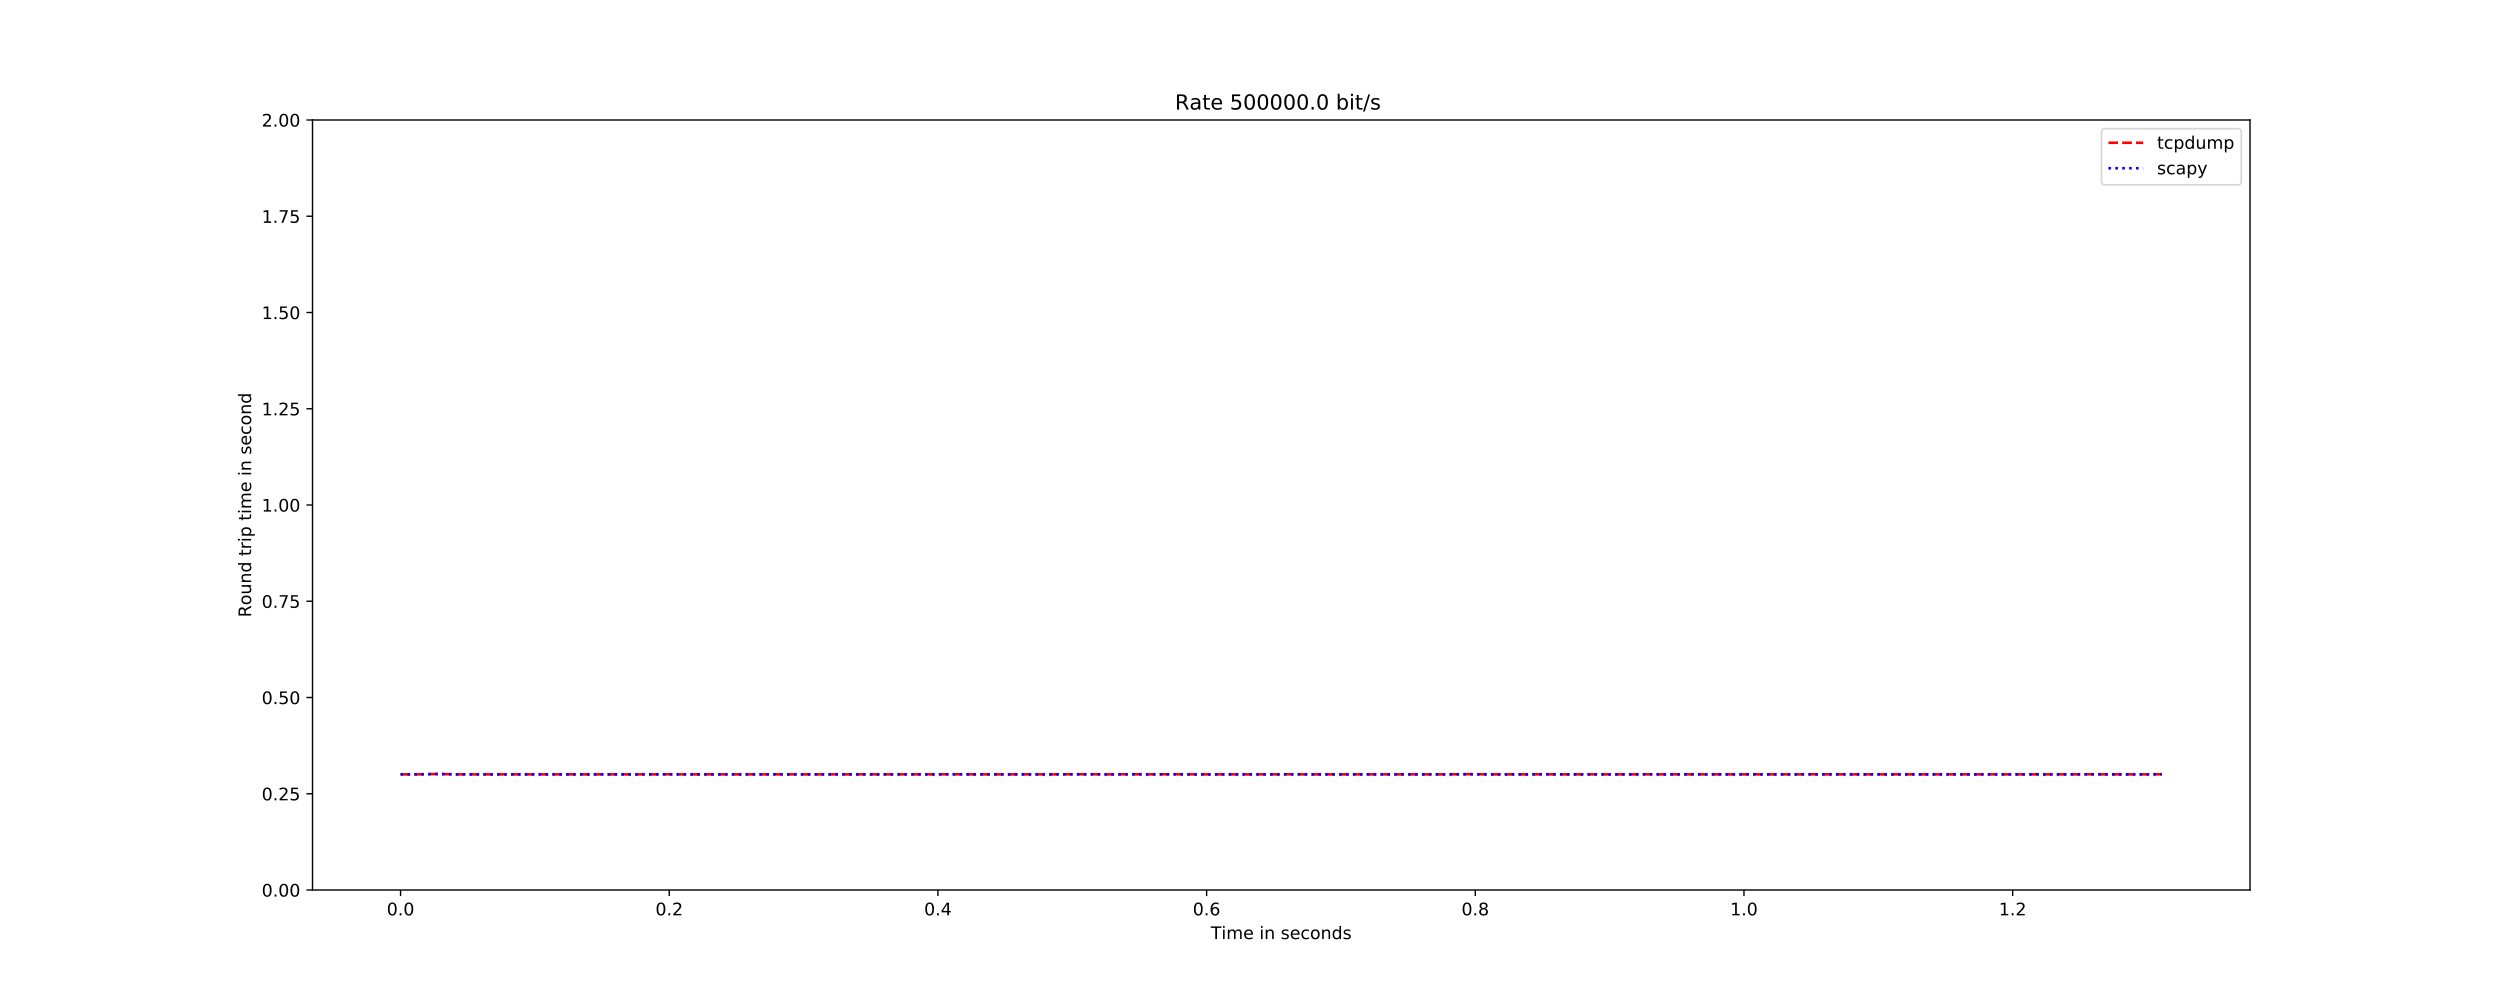
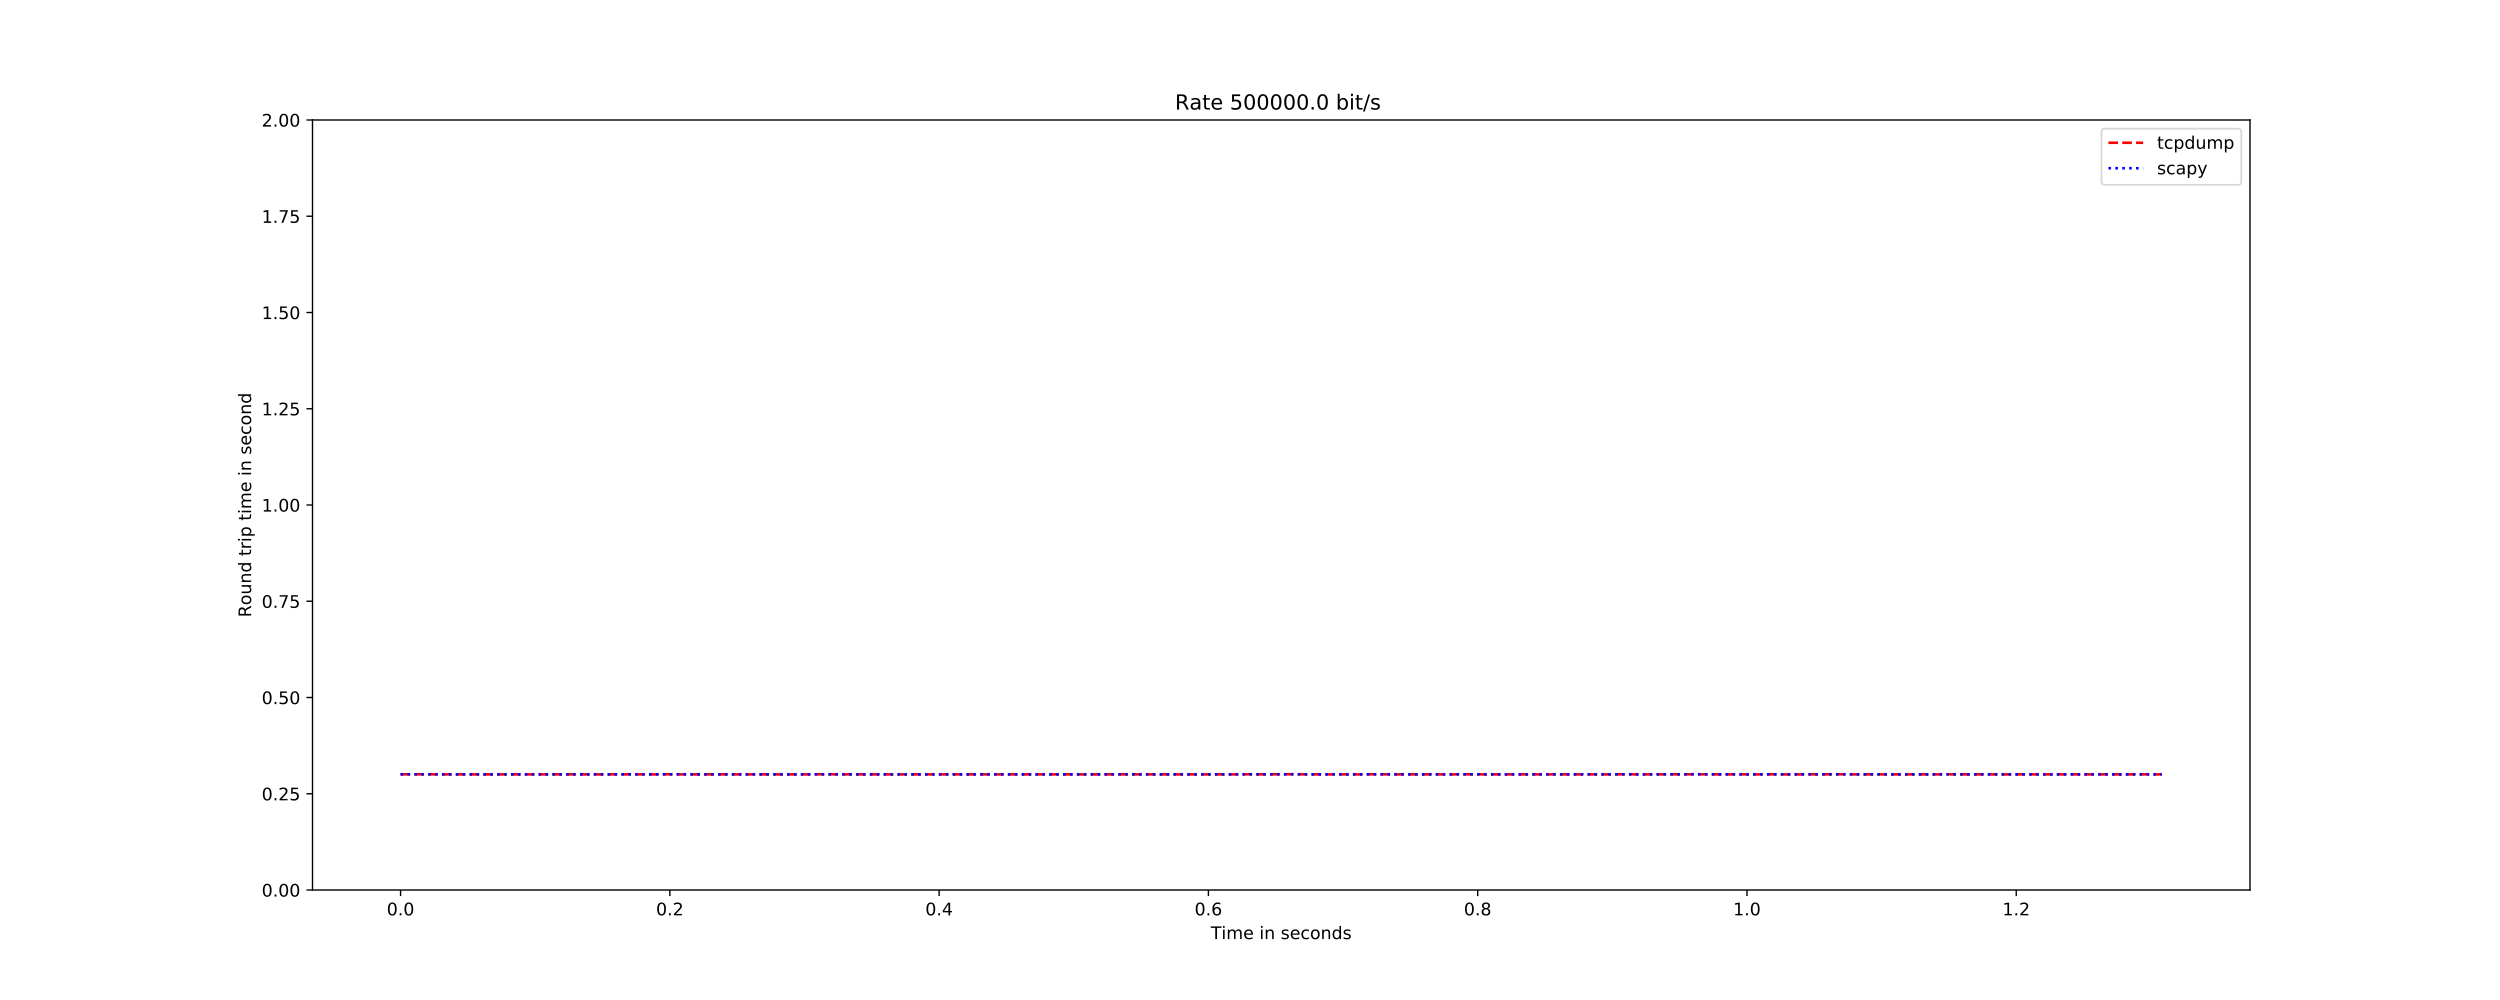
<svg xmlns="http://www.w3.org/2000/svg" xmlns:xlink="http://www.w3.org/1999/xlink" height="576pt" version="1.1" viewBox="0 0 1440 576" width="1440pt">
  <defs>
    <style type="text/css">
*{stroke-linecap:butt;stroke-linejoin:round;}
  </style>
  </defs>
  <g id="figure_1">
    <g id="patch_1">
      <path d="M 0 576  L 1440 576  L 1440 0  L 0 0  z " style="fill:#ffffff;" />
    </g>
    <g id="axes_1">
      <g id="patch_2">
        <path d="M 180 512.64  L 1296 512.64  L 1296 69.12  L 180 69.12  z " style="fill:#ffffff;" />
      </g>
      <g id="matplotlib.axis_1">
        <g id="xtick_1">
          <g id="line2d_1">
            <defs>
-               <path d="M 0 0  L 0 3.5  " id="m2b57276239" style="stroke:#000000;stroke-width:0.8;" />
-             </defs>
-             <g>
-               <use style="stroke:#000000;stroke-width:0.8;" x="230.727" xlink:href="#m2b57276239" y="512.64" />
+               <path d="M 0 0  L 0 3.5  " id="m1ea13dd5f1" style="stroke:#000000;stroke-width:0.8;" />
+             </defs>
+             <g>
+               <use style="stroke:#000000;stroke-width:0.8;" x="230.727" xlink:href="#m1ea13dd5f1" y="512.64" />
            </g>
          </g>
          <g id="text_1">
            <defs>
              <path d="M 31.781 66.406  Q 24.172 66.406 20.328 58.906  Q 16.5 51.422 16.5 36.375  Q 16.5 21.391 20.328 13.891  Q 24.172 6.391 31.781 6.391  Q 39.453 6.391 43.281 13.891  Q 47.125 21.391 47.125 36.375  Q 47.125 51.422 43.281 58.906  Q 39.453 66.406 31.781 66.406  z M 31.781 74.219  Q 44.047 74.219 50.516 64.516  Q 56.984 54.828 56.984 36.375  Q 56.984 17.969 50.516 8.266  Q 44.047 -1.422 31.781 -1.422  Q 19.531 -1.422 13.062 8.266  Q 6.594 17.969 6.594 36.375  Q 6.594 54.828 13.062 64.516  Q 19.531 74.219 31.781 74.219  z " id="DejaVuSans-30" />
              <path d="M 10.688 12.406  L 21 12.406  L 21 0  L 10.688 0  z " id="DejaVuSans-2e" />
            </defs>
            <g transform="translate(222.7757 527.2384)scale(0.1 -0.1)">
              <use xlink:href="#DejaVuSans-30" />
              <use x="63.623" xlink:href="#DejaVuSans-2e" />
              <use x="95.41" xlink:href="#DejaVuSans-30" />
            </g>
          </g>
        </g>
        <g id="xtick_2">
          <g id="line2d_2">
            <g>
-               <use style="stroke:#000000;stroke-width:0.8;" x="385.488" xlink:href="#m2b57276239" y="512.64" />
+               <use style="stroke:#000000;stroke-width:0.8;" x="385.833" xlink:href="#m1ea13dd5f1" y="512.64" />
            </g>
          </g>
          <g id="text_2">
            <defs>
              <path d="M 19.188 8.297  L 53.609 8.297  L 53.609 0  L 7.328 0  L 7.328 8.297  Q 12.938 14.109 22.625 23.891  Q 32.328 33.688 34.812 36.531  Q 39.547 41.844 41.422 45.531  Q 43.312 49.219 43.312 52.781  Q 43.312 58.594 39.234 62.25  Q 35.156 65.922 28.609 65.922  Q 23.969 65.922 18.812 64.312  Q 13.672 62.703 7.812 59.422  L 7.812 69.391  Q 13.766 71.781 18.938 73  Q 24.125 74.219 28.422 74.219  Q 39.75 74.219 46.484 68.547  Q 53.219 62.891 53.219 53.422  Q 53.219 48.922 51.531 44.891  Q 49.859 40.875 45.406 35.406  Q 44.188 33.984 37.641 27.219  Q 31.109 20.453 19.188 8.297  z " id="DejaVuSans-32" />
            </defs>
-             <g transform="translate(377.5364 527.2384)scale(0.1 -0.1)">
+             <g transform="translate(377.8811 527.2384)scale(0.1 -0.1)">
              <use xlink:href="#DejaVuSans-30" />
              <use x="63.623" xlink:href="#DejaVuSans-2e" />
              <use x="95.41" xlink:href="#DejaVuSans-32" />
            </g>
          </g>
        </g>
        <g id="xtick_3">
          <g id="line2d_3">
            <g>
-               <use style="stroke:#000000;stroke-width:0.8;" x="540.249" xlink:href="#m2b57276239" y="512.64" />
+               <use style="stroke:#000000;stroke-width:0.8;" x="540.938" xlink:href="#m1ea13dd5f1" y="512.64" />
            </g>
          </g>
          <g id="text_3">
            <defs>
              <path d="M 37.797 64.312  L 12.891 25.391  L 37.797 25.391  z M 35.203 72.906  L 47.609 72.906  L 47.609 25.391  L 58.016 25.391  L 58.016 17.188  L 47.609 17.188  L 47.609 0  L 37.797 0  L 37.797 17.188  L 4.891 17.188  L 4.891 26.703  z " id="DejaVuSans-34" />
            </defs>
-             <g transform="translate(532.2971 527.2384)scale(0.1 -0.1)">
+             <g transform="translate(532.9864 527.2384)scale(0.1 -0.1)">
              <use xlink:href="#DejaVuSans-30" />
              <use x="63.623" xlink:href="#DejaVuSans-2e" />
              <use x="95.41" xlink:href="#DejaVuSans-34" />
            </g>
          </g>
        </g>
        <g id="xtick_4">
          <g id="line2d_4">
            <g>
-               <use style="stroke:#000000;stroke-width:0.8;" x="695.009" xlink:href="#m2b57276239" y="512.64" />
+               <use style="stroke:#000000;stroke-width:0.8;" x="696.043" xlink:href="#m1ea13dd5f1" y="512.64" />
            </g>
          </g>
          <g id="text_4">
            <defs>
              <path d="M 33.016 40.375  Q 26.375 40.375 22.484 35.828  Q 18.609 31.297 18.609 23.391  Q 18.609 15.531 22.484 10.953  Q 26.375 6.391 33.016 6.391  Q 39.656 6.391 43.531 10.953  Q 47.406 15.531 47.406 23.391  Q 47.406 31.297 43.531 35.828  Q 39.656 40.375 33.016 40.375  z M 52.594 71.297  L 52.594 62.312  Q 48.875 64.062 45.094 64.984  Q 41.312 65.922 37.594 65.922  Q 27.828 65.922 22.672 59.328  Q 17.531 52.734 16.797 39.406  Q 19.672 43.656 24.016 45.922  Q 28.375 48.188 33.594 48.188  Q 44.578 48.188 50.953 41.516  Q 57.328 34.859 57.328 23.391  Q 57.328 12.156 50.688 5.359  Q 44.047 -1.422 33.016 -1.422  Q 20.359 -1.422 13.672 8.266  Q 6.984 17.969 6.984 36.375  Q 6.984 53.656 15.188 63.938  Q 23.391 74.219 37.203 74.219  Q 40.922 74.219 44.703 73.484  Q 48.484 72.75 52.594 71.297  z " id="DejaVuSans-36" />
            </defs>
-             <g transform="translate(687.0578 527.2384)scale(0.1 -0.1)">
+             <g transform="translate(688.0917 527.2384)scale(0.1 -0.1)">
              <use xlink:href="#DejaVuSans-30" />
              <use x="63.623" xlink:href="#DejaVuSans-2e" />
              <use x="95.41" xlink:href="#DejaVuSans-36" />
            </g>
          </g>
        </g>
        <g id="xtick_5">
          <g id="line2d_5">
            <g>
-               <use style="stroke:#000000;stroke-width:0.8;" x="849.77" xlink:href="#m2b57276239" y="512.64" />
+               <use style="stroke:#000000;stroke-width:0.8;" x="851.149" xlink:href="#m1ea13dd5f1" y="512.64" />
            </g>
          </g>
          <g id="text_5">
            <defs>
              <path d="M 31.781 34.625  Q 24.75 34.625 20.719 30.859  Q 16.703 27.094 16.703 20.516  Q 16.703 13.922 20.719 10.156  Q 24.75 6.391 31.781 6.391  Q 38.812 6.391 42.859 10.172  Q 46.922 13.969 46.922 20.516  Q 46.922 27.094 42.891 30.859  Q 38.875 34.625 31.781 34.625  z M 21.922 38.812  Q 15.578 40.375 12.031 44.719  Q 8.5 49.078 8.5 55.328  Q 8.5 64.062 14.719 69.141  Q 20.953 74.219 31.781 74.219  Q 42.672 74.219 48.875 69.141  Q 55.078 64.062 55.078 55.328  Q 55.078 49.078 51.531 44.719  Q 48 40.375 41.703 38.812  Q 48.828 37.156 52.797 32.312  Q 56.781 27.484 56.781 20.516  Q 56.781 9.906 50.312 4.234  Q 43.844 -1.422 31.781 -1.422  Q 19.734 -1.422 13.25 4.234  Q 6.781 9.906 6.781 20.516  Q 6.781 27.484 10.781 32.312  Q 14.797 37.156 21.922 38.812  z M 18.312 54.391  Q 18.312 48.734 21.844 45.562  Q 25.391 42.391 31.781 42.391  Q 38.141 42.391 41.719 45.562  Q 45.312 48.734 45.312 54.391  Q 45.312 60.062 41.719 63.234  Q 38.141 66.406 31.781 66.406  Q 25.391 66.406 21.844 63.234  Q 18.312 60.062 18.312 54.391  z " id="DejaVuSans-38" />
            </defs>
-             <g transform="translate(841.8185 527.2384)scale(0.1 -0.1)">
+             <g transform="translate(843.1971 527.2384)scale(0.1 -0.1)">
              <use xlink:href="#DejaVuSans-30" />
              <use x="63.623" xlink:href="#DejaVuSans-2e" />
              <use x="95.41" xlink:href="#DejaVuSans-38" />
            </g>
          </g>
        </g>
        <g id="xtick_6">
          <g id="line2d_6">
            <g>
-               <use style="stroke:#000000;stroke-width:0.8;" x="1004.531" xlink:href="#m2b57276239" y="512.64" />
+               <use style="stroke:#000000;stroke-width:0.8;" x="1006.254" xlink:href="#m1ea13dd5f1" y="512.64" />
            </g>
          </g>
          <g id="text_6">
            <defs>
              <path d="M 12.406 8.297  L 28.516 8.297  L 28.516 63.922  L 10.984 60.406  L 10.984 69.391  L 28.422 72.906  L 38.281 72.906  L 38.281 8.297  L 54.391 8.297  L 54.391 0  L 12.406 0  z " id="DejaVuSans-31" />
            </defs>
-             <g transform="translate(996.5793 527.2384)scale(0.1 -0.1)">
+             <g transform="translate(998.3024 527.2384)scale(0.1 -0.1)">
              <use xlink:href="#DejaVuSans-31" />
              <use x="63.623" xlink:href="#DejaVuSans-2e" />
              <use x="95.41" xlink:href="#DejaVuSans-30" />
            </g>
          </g>
        </g>
        <g id="xtick_7">
          <g id="line2d_7">
            <g>
-               <use style="stroke:#000000;stroke-width:0.8;" x="1159.292" xlink:href="#m2b57276239" y="512.64" />
+               <use style="stroke:#000000;stroke-width:0.8;" x="1161.359" xlink:href="#m1ea13dd5f1" y="512.64" />
            </g>
          </g>
          <g id="text_7">
-             <g transform="translate(1151.34 527.2384)scale(0.1 -0.1)">
+             <g transform="translate(1153.408 527.2384)scale(0.1 -0.1)">
              <use xlink:href="#DejaVuSans-31" />
              <use x="63.623" xlink:href="#DejaVuSans-2e" />
              <use x="95.41" xlink:href="#DejaVuSans-32" />
            </g>
          </g>
        </g>
        <g id="text_8">
          <defs>
            <path d="M -0.297 72.906  L 61.375 72.906  L 61.375 64.594  L 35.5 64.594  L 35.5 0  L 25.594 0  L 25.594 64.594  L -0.297 64.594  z " id="DejaVuSans-54" />
            <path d="M 9.422 54.688  L 18.406 54.688  L 18.406 0  L 9.422 0  z M 9.422 75.984  L 18.406 75.984  L 18.406 64.594  L 9.422 64.594  z " id="DejaVuSans-69" />
            <path d="M 52 44.188  Q 55.375 50.25 60.062 53.125  Q 64.75 56 71.094 56  Q 79.641 56 84.281 50.016  Q 88.922 44.047 88.922 33.016  L 88.922 0  L 79.891 0  L 79.891 32.719  Q 79.891 40.578 77.094 44.375  Q 74.312 48.188 68.609 48.188  Q 61.625 48.188 57.562 43.547  Q 53.516 38.922 53.516 30.906  L 53.516 0  L 44.484 0  L 44.484 32.719  Q 44.484 40.625 41.703 44.406  Q 38.922 48.188 33.109 48.188  Q 26.219 48.188 22.156 43.531  Q 18.109 38.875 18.109 30.906  L 18.109 0  L 9.078 0  L 9.078 54.688  L 18.109 54.688  L 18.109 46.188  Q 21.188 51.219 25.484 53.609  Q 29.781 56 35.688 56  Q 41.656 56 45.828 52.969  Q 50 49.953 52 44.188  z " id="DejaVuSans-6d" />
            <path d="M 56.203 29.594  L 56.203 25.203  L 14.891 25.203  Q 15.484 15.922 20.484 11.062  Q 25.484 6.203 34.422 6.203  Q 39.594 6.203 44.453 7.469  Q 49.312 8.734 54.109 11.281  L 54.109 2.781  Q 49.266 0.734 44.188 -0.344  Q 39.109 -1.422 33.891 -1.422  Q 20.797 -1.422 13.156 6.188  Q 5.516 13.812 5.516 26.812  Q 5.516 40.234 12.766 48.109  Q 20.016 56 32.328 56  Q 43.359 56 49.781 48.891  Q 56.203 41.797 56.203 29.594  z M 47.219 32.234  Q 47.125 39.594 43.094 43.984  Q 39.062 48.391 32.422 48.391  Q 24.906 48.391 20.391 44.141  Q 15.875 39.891 15.188 32.172  z " id="DejaVuSans-65" />
            <path id="DejaVuSans-20" />
            <path d="M 54.891 33.016  L 54.891 0  L 45.906 0  L 45.906 32.719  Q 45.906 40.484 42.875 44.328  Q 39.844 48.188 33.797 48.188  Q 26.516 48.188 22.312 43.547  Q 18.109 38.922 18.109 30.906  L 18.109 0  L 9.078 0  L 9.078 54.688  L 18.109 54.688  L 18.109 46.188  Q 21.344 51.125 25.703 53.562  Q 30.078 56 35.797 56  Q 45.219 56 50.047 50.172  Q 54.891 44.344 54.891 33.016  z " id="DejaVuSans-6e" />
            <path d="M 44.281 53.078  L 44.281 44.578  Q 40.484 46.531 36.375 47.5  Q 32.281 48.484 27.875 48.484  Q 21.188 48.484 17.844 46.438  Q 14.5 44.391 14.5 40.281  Q 14.5 37.156 16.891 35.375  Q 19.281 33.594 26.516 31.984  L 29.594 31.297  Q 39.156 29.25 43.188 25.516  Q 47.219 21.781 47.219 15.094  Q 47.219 7.469 41.188 3.016  Q 35.156 -1.422 24.609 -1.422  Q 20.219 -1.422 15.453 -0.562  Q 10.688 0.297 5.422 2  L 5.422 11.281  Q 10.406 8.688 15.234 7.391  Q 20.062 6.109 24.812 6.109  Q 31.156 6.109 34.562 8.281  Q 37.984 10.453 37.984 14.406  Q 37.984 18.062 35.516 20.016  Q 33.062 21.969 24.703 23.781  L 21.578 24.516  Q 13.234 26.266 9.516 29.906  Q 5.812 33.547 5.812 39.891  Q 5.812 47.609 11.281 51.797  Q 16.75 56 26.812 56  Q 31.781 56 36.172 55.266  Q 40.578 54.547 44.281 53.078  z " id="DejaVuSans-73" />
            <path d="M 48.781 52.594  L 48.781 44.188  Q 44.969 46.297 41.141 47.344  Q 37.312 48.391 33.406 48.391  Q 24.656 48.391 19.812 42.844  Q 14.984 37.312 14.984 27.297  Q 14.984 17.281 19.812 11.734  Q 24.656 6.203 33.406 6.203  Q 37.312 6.203 41.141 7.25  Q 44.969 8.297 48.781 10.406  L 48.781 2.094  Q 45.016 0.344 40.984 -0.531  Q 36.969 -1.422 32.422 -1.422  Q 20.062 -1.422 12.781 6.344  Q 5.516 14.109 5.516 27.297  Q 5.516 40.672 12.859 48.328  Q 20.219 56 33.016 56  Q 37.156 56 41.109 55.141  Q 45.062 54.297 48.781 52.594  z " id="DejaVuSans-63" />
            <path d="M 30.609 48.391  Q 23.391 48.391 19.188 42.75  Q 14.984 37.109 14.984 27.297  Q 14.984 17.484 19.156 11.844  Q 23.344 6.203 30.609 6.203  Q 37.797 6.203 41.984 11.859  Q 46.188 17.531 46.188 27.297  Q 46.188 37.016 41.984 42.703  Q 37.797 48.391 30.609 48.391  z M 30.609 56  Q 42.328 56 49.016 48.375  Q 55.719 40.766 55.719 27.297  Q 55.719 13.875 49.016 6.219  Q 42.328 -1.422 30.609 -1.422  Q 18.844 -1.422 12.172 6.219  Q 5.516 13.875 5.516 27.297  Q 5.516 40.766 12.172 48.375  Q 18.844 56 30.609 56  z " id="DejaVuSans-6f" />
            <path d="M 45.406 46.391  L 45.406 75.984  L 54.391 75.984  L 54.391 0  L 45.406 0  L 45.406 8.203  Q 42.578 3.328 38.25 0.953  Q 33.938 -1.422 27.875 -1.422  Q 17.969 -1.422 11.734 6.484  Q 5.516 14.406 5.516 27.297  Q 5.516 40.188 11.734 48.094  Q 17.969 56 27.875 56  Q 33.938 56 38.25 53.625  Q 42.578 51.266 45.406 46.391  z M 14.797 27.297  Q 14.797 17.391 18.875 11.75  Q 22.953 6.109 30.078 6.109  Q 37.203 6.109 41.297 11.75  Q 45.406 17.391 45.406 27.297  Q 45.406 37.203 41.297 42.844  Q 37.203 48.484 30.078 48.484  Q 22.953 48.484 18.875 42.844  Q 14.797 37.203 14.797 27.297  z " id="DejaVuSans-64" />
          </defs>
          <g transform="translate(697.4391 540.9166)scale(0.1 -0.1)">
            <use xlink:href="#DejaVuSans-54" />
            <use x="61.037" xlink:href="#DejaVuSans-69" />
            <use x="88.82" xlink:href="#DejaVuSans-6d" />
            <use x="186.232" xlink:href="#DejaVuSans-65" />
            <use x="247.756" xlink:href="#DejaVuSans-20" />
            <use x="279.543" xlink:href="#DejaVuSans-69" />
            <use x="307.326" xlink:href="#DejaVuSans-6e" />
            <use x="370.705" xlink:href="#DejaVuSans-20" />
            <use x="402.492" xlink:href="#DejaVuSans-73" />
            <use x="454.592" xlink:href="#DejaVuSans-65" />
            <use x="516.115" xlink:href="#DejaVuSans-63" />
            <use x="571.096" xlink:href="#DejaVuSans-6f" />
            <use x="632.277" xlink:href="#DejaVuSans-6e" />
            <use x="695.656" xlink:href="#DejaVuSans-64" />
            <use x="759.133" xlink:href="#DejaVuSans-73" />
          </g>
        </g>
      </g>
      <g id="matplotlib.axis_2">
        <g id="ytick_1">
          <g id="line2d_8">
            <defs>
-               <path d="M 0 0  L -3.5 0  " id="m418b1d1c4b" style="stroke:#000000;stroke-width:0.8;" />
-             </defs>
-             <g>
-               <use style="stroke:#000000;stroke-width:0.8;" x="180" xlink:href="#m418b1d1c4b" y="512.64" />
+               <path d="M 0 0  L -3.5 0  " id="md780bfc158" style="stroke:#000000;stroke-width:0.8;" />
+             </defs>
+             <g>
+               <use style="stroke:#000000;stroke-width:0.8;" x="180" xlink:href="#md780bfc158" y="512.64" />
            </g>
          </g>
          <g id="text_9">
            <g transform="translate(150.7344 516.4392)scale(0.1 -0.1)">
              <use xlink:href="#DejaVuSans-30" />
              <use x="63.623" xlink:href="#DejaVuSans-2e" />
              <use x="95.41" xlink:href="#DejaVuSans-30" />
              <use x="159.033" xlink:href="#DejaVuSans-30" />
            </g>
          </g>
        </g>
        <g id="ytick_2">
          <g id="line2d_9">
            <g>
-               <use style="stroke:#000000;stroke-width:0.8;" x="180" xlink:href="#m418b1d1c4b" y="457.2" />
+               <use style="stroke:#000000;stroke-width:0.8;" x="180" xlink:href="#md780bfc158" y="457.2" />
            </g>
          </g>
          <g id="text_10">
            <defs>
              <path d="M 10.797 72.906  L 49.516 72.906  L 49.516 64.594  L 19.828 64.594  L 19.828 46.734  Q 21.969 47.469 24.109 47.828  Q 26.266 48.188 28.422 48.188  Q 40.625 48.188 47.75 41.5  Q 54.891 34.812 54.891 23.391  Q 54.891 11.625 47.562 5.094  Q 40.234 -1.422 26.906 -1.422  Q 22.312 -1.422 17.547 -0.641  Q 12.797 0.141 7.719 1.703  L 7.719 11.625  Q 12.109 9.234 16.797 8.062  Q 21.484 6.891 26.703 6.891  Q 35.156 6.891 40.078 11.328  Q 45.016 15.766 45.016 23.391  Q 45.016 31 40.078 35.438  Q 35.156 39.891 26.703 39.891  Q 22.75 39.891 18.812 39.016  Q 14.891 38.141 10.797 36.281  z " id="DejaVuSans-35" />
            </defs>
            <g transform="translate(150.7344 460.9992)scale(0.1 -0.1)">
              <use xlink:href="#DejaVuSans-30" />
              <use x="63.623" xlink:href="#DejaVuSans-2e" />
              <use x="95.41" xlink:href="#DejaVuSans-32" />
              <use x="159.033" xlink:href="#DejaVuSans-35" />
            </g>
          </g>
        </g>
        <g id="ytick_3">
          <g id="line2d_10">
            <g>
-               <use style="stroke:#000000;stroke-width:0.8;" x="180" xlink:href="#m418b1d1c4b" y="401.76" />
+               <use style="stroke:#000000;stroke-width:0.8;" x="180" xlink:href="#md780bfc158" y="401.76" />
            </g>
          </g>
          <g id="text_11">
            <g transform="translate(150.7344 405.5592)scale(0.1 -0.1)">
              <use xlink:href="#DejaVuSans-30" />
              <use x="63.623" xlink:href="#DejaVuSans-2e" />
              <use x="95.41" xlink:href="#DejaVuSans-35" />
              <use x="159.033" xlink:href="#DejaVuSans-30" />
            </g>
          </g>
        </g>
        <g id="ytick_4">
          <g id="line2d_11">
            <g>
-               <use style="stroke:#000000;stroke-width:0.8;" x="180" xlink:href="#m418b1d1c4b" y="346.32" />
+               <use style="stroke:#000000;stroke-width:0.8;" x="180" xlink:href="#md780bfc158" y="346.32" />
            </g>
          </g>
          <g id="text_12">
            <defs>
              <path d="M 8.203 72.906  L 55.078 72.906  L 55.078 68.703  L 28.609 0  L 18.312 0  L 43.219 64.594  L 8.203 64.594  z " id="DejaVuSans-37" />
            </defs>
            <g transform="translate(150.7344 350.1192)scale(0.1 -0.1)">
              <use xlink:href="#DejaVuSans-30" />
              <use x="63.623" xlink:href="#DejaVuSans-2e" />
              <use x="95.41" xlink:href="#DejaVuSans-37" />
              <use x="159.033" xlink:href="#DejaVuSans-35" />
            </g>
          </g>
        </g>
        <g id="ytick_5">
          <g id="line2d_12">
            <g>
-               <use style="stroke:#000000;stroke-width:0.8;" x="180" xlink:href="#m418b1d1c4b" y="290.88" />
+               <use style="stroke:#000000;stroke-width:0.8;" x="180" xlink:href="#md780bfc158" y="290.88" />
            </g>
          </g>
          <g id="text_13">
            <g transform="translate(150.7344 294.6792)scale(0.1 -0.1)">
              <use xlink:href="#DejaVuSans-31" />
              <use x="63.623" xlink:href="#DejaVuSans-2e" />
              <use x="95.41" xlink:href="#DejaVuSans-30" />
              <use x="159.033" xlink:href="#DejaVuSans-30" />
            </g>
          </g>
        </g>
        <g id="ytick_6">
          <g id="line2d_13">
            <g>
-               <use style="stroke:#000000;stroke-width:0.8;" x="180" xlink:href="#m418b1d1c4b" y="235.44" />
+               <use style="stroke:#000000;stroke-width:0.8;" x="180" xlink:href="#md780bfc158" y="235.44" />
            </g>
          </g>
          <g id="text_14">
            <g transform="translate(150.7344 239.2392)scale(0.1 -0.1)">
              <use xlink:href="#DejaVuSans-31" />
              <use x="63.623" xlink:href="#DejaVuSans-2e" />
              <use x="95.41" xlink:href="#DejaVuSans-32" />
              <use x="159.033" xlink:href="#DejaVuSans-35" />
            </g>
          </g>
        </g>
        <g id="ytick_7">
          <g id="line2d_14">
            <g>
-               <use style="stroke:#000000;stroke-width:0.8;" x="180" xlink:href="#m418b1d1c4b" y="180" />
+               <use style="stroke:#000000;stroke-width:0.8;" x="180" xlink:href="#md780bfc158" y="180" />
            </g>
          </g>
          <g id="text_15">
            <g transform="translate(150.7344 183.7992)scale(0.1 -0.1)">
              <use xlink:href="#DejaVuSans-31" />
              <use x="63.623" xlink:href="#DejaVuSans-2e" />
              <use x="95.41" xlink:href="#DejaVuSans-35" />
              <use x="159.033" xlink:href="#DejaVuSans-30" />
            </g>
          </g>
        </g>
        <g id="ytick_8">
          <g id="line2d_15">
            <g>
-               <use style="stroke:#000000;stroke-width:0.8;" x="180" xlink:href="#m418b1d1c4b" y="124.56" />
+               <use style="stroke:#000000;stroke-width:0.8;" x="180" xlink:href="#md780bfc158" y="124.56" />
            </g>
          </g>
          <g id="text_16">
            <g transform="translate(150.7344 128.3592)scale(0.1 -0.1)">
              <use xlink:href="#DejaVuSans-31" />
              <use x="63.623" xlink:href="#DejaVuSans-2e" />
              <use x="95.41" xlink:href="#DejaVuSans-37" />
              <use x="159.033" xlink:href="#DejaVuSans-35" />
            </g>
          </g>
        </g>
        <g id="ytick_9">
          <g id="line2d_16">
            <g>
-               <use style="stroke:#000000;stroke-width:0.8;" x="180" xlink:href="#m418b1d1c4b" y="69.12" />
+               <use style="stroke:#000000;stroke-width:0.8;" x="180" xlink:href="#md780bfc158" y="69.12" />
            </g>
          </g>
          <g id="text_17">
            <g transform="translate(150.7344 72.91922)scale(0.1 -0.1)">
              <use xlink:href="#DejaVuSans-32" />
              <use x="63.623" xlink:href="#DejaVuSans-2e" />
              <use x="95.41" xlink:href="#DejaVuSans-30" />
              <use x="159.033" xlink:href="#DejaVuSans-30" />
            </g>
          </g>
        </g>
        <g id="text_18">
          <defs>
            <path d="M 44.391 34.188  Q 47.562 33.109 50.562 29.594  Q 53.562 26.078 56.594 19.922  L 66.609 0  L 56 0  L 46.688 18.703  Q 43.062 26.031 39.672 28.422  Q 36.281 30.812 30.422 30.812  L 19.672 30.812  L 19.672 0  L 9.812 0  L 9.812 72.906  L 32.078 72.906  Q 44.578 72.906 50.734 67.672  Q 56.891 62.453 56.891 51.906  Q 56.891 45.016 53.688 40.469  Q 50.484 35.938 44.391 34.188  z M 19.672 64.797  L 19.672 38.922  L 32.078 38.922  Q 39.203 38.922 42.844 42.219  Q 46.484 45.516 46.484 51.906  Q 46.484 58.297 42.844 61.547  Q 39.203 64.797 32.078 64.797  z " id="DejaVuSans-52" />
            <path d="M 8.5 21.578  L 8.5 54.688  L 17.484 54.688  L 17.484 21.922  Q 17.484 14.156 20.5 10.266  Q 23.531 6.391 29.594 6.391  Q 36.859 6.391 41.078 11.031  Q 45.312 15.672 45.312 23.688  L 45.312 54.688  L 54.297 54.688  L 54.297 0  L 45.312 0  L 45.312 8.406  Q 42.047 3.422 37.719 1  Q 33.406 -1.422 27.688 -1.422  Q 18.266 -1.422 13.375 4.438  Q 8.5 10.297 8.5 21.578  z M 31.109 56  z " id="DejaVuSans-75" />
            <path d="M 18.312 70.219  L 18.312 54.688  L 36.812 54.688  L 36.812 47.703  L 18.312 47.703  L 18.312 18.016  Q 18.312 11.328 20.141 9.422  Q 21.969 7.516 27.594 7.516  L 36.812 7.516  L 36.812 0  L 27.594 0  Q 17.188 0 13.234 3.875  Q 9.281 7.766 9.281 18.016  L 9.281 47.703  L 2.688 47.703  L 2.688 54.688  L 9.281 54.688  L 9.281 70.219  z " id="DejaVuSans-74" />
            <path d="M 41.109 46.297  Q 39.594 47.172 37.812 47.578  Q 36.031 48 33.891 48  Q 26.266 48 22.188 43.047  Q 18.109 38.094 18.109 28.812  L 18.109 0  L 9.078 0  L 9.078 54.688  L 18.109 54.688  L 18.109 46.188  Q 20.953 51.172 25.484 53.578  Q 30.031 56 36.531 56  Q 37.453 56 38.578 55.875  Q 39.703 55.766 41.062 55.516  z " id="DejaVuSans-72" />
            <path d="M 18.109 8.203  L 18.109 -20.797  L 9.078 -20.797  L 9.078 54.688  L 18.109 54.688  L 18.109 46.391  Q 20.953 51.266 25.266 53.625  Q 29.594 56 35.594 56  Q 45.562 56 51.781 48.094  Q 58.016 40.188 58.016 27.297  Q 58.016 14.406 51.781 6.484  Q 45.562 -1.422 35.594 -1.422  Q 29.594 -1.422 25.266 0.953  Q 20.953 3.328 18.109 8.203  z M 48.688 27.297  Q 48.688 37.203 44.609 42.844  Q 40.531 48.484 33.406 48.484  Q 26.266 48.484 22.188 42.844  Q 18.109 37.203 18.109 27.297  Q 18.109 17.391 22.188 11.75  Q 26.266 6.109 33.406 6.109  Q 40.531 6.109 44.609 11.75  Q 48.688 17.391 48.688 27.297  z " id="DejaVuSans-70" />
          </defs>
          <g transform="translate(144.6547 355.5441)rotate(-90)scale(0.1 -0.1)">
            <use xlink:href="#DejaVuSans-52" />
            <use x="69.42" xlink:href="#DejaVuSans-6f" />
            <use x="130.602" xlink:href="#DejaVuSans-75" />
            <use x="193.98" xlink:href="#DejaVuSans-6e" />
            <use x="257.359" xlink:href="#DejaVuSans-64" />
            <use x="320.836" xlink:href="#DejaVuSans-20" />
            <use x="352.623" xlink:href="#DejaVuSans-74" />
            <use x="391.832" xlink:href="#DejaVuSans-72" />
            <use x="432.945" xlink:href="#DejaVuSans-69" />
            <use x="460.729" xlink:href="#DejaVuSans-70" />
            <use x="524.205" xlink:href="#DejaVuSans-20" />
            <use x="555.992" xlink:href="#DejaVuSans-74" />
            <use x="595.201" xlink:href="#DejaVuSans-69" />
            <use x="622.984" xlink:href="#DejaVuSans-6d" />
            <use x="720.396" xlink:href="#DejaVuSans-65" />
            <use x="781.92" xlink:href="#DejaVuSans-20" />
            <use x="813.707" xlink:href="#DejaVuSans-69" />
            <use x="841.49" xlink:href="#DejaVuSans-6e" />
            <use x="904.869" xlink:href="#DejaVuSans-20" />
            <use x="936.656" xlink:href="#DejaVuSans-73" />
            <use x="988.756" xlink:href="#DejaVuSans-65" />
            <use x="1050.279" xlink:href="#DejaVuSans-63" />
            <use x="1105.26" xlink:href="#DejaVuSans-6f" />
            <use x="1166.441" xlink:href="#DejaVuSans-6e" />
            <use x="1229.82" xlink:href="#DejaVuSans-64" />
          </g>
        </g>
      </g>
      <g id="line2d_17">
-         <path clip-path="url(#pf49d468946)" d="M 230.727 446.018  L 241.577 446.02  L 251.62 445.827  L 261.985 446.023  L 272.054 446.028  L 282.506 446.028  L 292.907 446.03  L 303.039 446.024  L 313.672 446.03  L 323.665 446.028  L 333.665 446.033  L 344.741 446.027  L 354.876 446.028  L 364.869 446.022  L 375.076 446.021  L 385.147 446.012  L 395.319 446.032  L 405.447 446.029  L 415.746 446.027  L 425.846 446.025  L 435.995 446.03  L 445.971 446.012  L 456.01 446.036  L 466.114 446.031  L 476.425 446.035  L 487.205 446.035  L 497.273 446.021  L 507.412 446.032  L 517.88 446.019  L 527.974 446.02  L 538.048 446.024  L 548.541 445.996  L 558.832 446.024  L 568.941 446.034  L 579.64 446.033  L 589.702 446.021  L 600.446 446.034  L 610.933 446.01  L 620.97 446.015  L 630.992 446.004  L 641.02 446.035  L 651.195 445.993  L 661.205 446.03  L 671.373 445.996  L 681.999 446.02  L 692.019 446.027  L 702.097 446.032  L 713.147 446.033  L 723.249 446.028  L 733.392 446.034  L 743.883 445.998  L 753.981 446.032  L 764.009 446.032  L 774.017 446.034  L 784.142 446.035  L 794.213 446.036  L 804.301 446.022  L 814.887 446.024  L 825.002 446.029  L 835.219 446.022  L 846.064 445.931  L 856.094 446.028  L 866.237 446.035  L 876.804 446.043  L 886.886 446.01  L 896.959 446.019  L 907.56 446.022  L 917.611 446.036  L 927.805 446.032  L 937.861 446.029  L 948.973 446.01  L 959.12 446.025  L 969.17 446.023  L 979.544 446.02  L 989.572 446.036  L 999.597 446.032  L 1009.735 446.008  L 1019.823 446.036  L 1029.889 446.033  L 1040.442 446.014  L 1050.448 446.02  L 1060.626 446.022  L 1070.689 446.036  L 1081.909 446.018  L 1091.99 446.04  L 1102.075 446.041  L 1112.274 446.033  L 1122.294 446.036  L 1132.529 446.027  L 1142.946 446.022  L 1152.995 446.037  L 1163.302 446.034  L 1173.67 446.012  L 1183.776 446.04  L 1194.638 446.027  L 1204.624 445.99  L 1214.482 446.038  L 1224.545 446.041  L 1234.822 446.035  L 1245.256 445.976  " style="fill:none;stroke:#ff0000;stroke-dasharray:5.55,2.4;stroke-dashoffset:0;stroke-width:1.5;" />
+         <path clip-path="url(#pa2a85f9eea)" d="M 230.727 446.02  L 241.081 446  L 251.253 446.02  L 261.315 446.027  L 271.344 446.033  L 281.355 446.029  L 292.467 446.027  L 302.543 446.031  L 312.559 446.036  L 322.561 446.029  L 332.542 446.035  L 342.575 446.03  L 352.88 446.028  L 362.882 446.012  L 372.948 446.02  L 382.986 446.014  L 393.33 446.017  L 403.311 446.032  L 413.323 446.036  L 423.429 446.032  L 433.438 446.026  L 443.431 446.034  L 453.446 446.032  L 464.123 446.025  L 474.358 446.006  L 484.806 446.024  L 496.907 446.038  L 506.987 446.032  L 517.039 446.038  L 527.21 446.03  L 537.581 446.035  L 547.704 446.033  L 557.865 446.041  L 567.943 446.024  L 578.025 446.038  L 588.054 446.025  L 598.163 446.025  L 608.051 446.035  L 618.065 446.041  L 628.231 446.033  L 639.531 446.021  L 649.535 446.017  L 659.377 446.028  L 669.293 446.031  L 679.519 446.032  L 689.673 446.035  L 699.982 446.02  L 710.131 446.022  L 720.229 446.013  L 731.07 446.023  L 743.149 445.971  L 753.473 446.024  L 763.552 446.022  L 774.119 446.02  L 784.335 446.032  L 794.389 445.992  L 804.298 446.035  L 814.339 446.032  L 824.41 446.033  L 834.617 446.029  L 844.796 445.998  L 854.629 446.019  L 864.661 446.042  L 874.698 446.027  L 884.727 446.034  L 894.92 446.023  L 905.068 446.032  L 915.089 446.015  L 925.105 446.028  L 935.132 445.993  L 945.164 446.035  L 955.444 446.022  L 966.266 445.997  L 976.264 445.974  L 989.459 446.024  L 999.65 446.017  L 1009.718 446.022  L 1019.889 446.016  L 1029.967 446.035  L 1040.171 446.015  L 1050.179 446.019  L 1060.314 445.999  L 1070.312 446.028  L 1080.388 446.023  L 1091.19 446.032  L 1101.477 446.031  L 1111.556 446.035  L 1121.821 446.014  L 1131.926 446.03  L 1142.12 446.021  L 1152.185 446.028  L 1162.29 446.024  L 1172.498 446.031  L 1182.58 446.034  L 1193.114 446.016  L 1203.203 446.032  L 1213.235 446.024  L 1224.726 446.034  L 1235.158 446.016  L 1245.262 446.026  " style="fill:none;stroke:#ff0000;stroke-dasharray:5.55,2.4;stroke-dashoffset:0;stroke-width:1.5;" />
      </g>
      <g id="line2d_18">
-         <path clip-path="url(#pf49d468946)" d="M 230.727 446.007  L 241.594 446.014  L 251.639 445.822  L 262.004 446.018  L 272.073 446.023  L 282.524 446.022  L 292.925 446.024  L 303.057 446.019  L 313.69 446.025  L 323.684 446.023  L 333.684 446.028  L 344.727 446.012  L 354.893 446.022  L 364.889 446.017  L 375.065 446.008  L 385.165 446.006  L 395.338 446.027  L 405.465 446.023  L 415.765 446.022  L 425.865 446.02  L 436.012 446.024  L 445.973 446.002  L 456.032 446.032  L 466.135 446.027  L 476.446 446.03  L 487.226 446.031  L 497.294 446.016  L 507.432 446.027  L 517.898 446.014  L 527.995 446.016  L 538.069 446.02  L 548.561 445.992  L 558.853 446.02  L 568.961 446.029  L 579.657 446.027  L 589.72 446.016  L 600.456 446.026  L 610.953 446.006  L 620.991 446.01  L 631.013 445.999  L 641.041 446.03  L 651.215 445.989  L 661.226 446.025  L 671.389 445.991  L 682.016 446.015  L 692.038 446.022  L 702.117 446.027  L 713.163 446.027  L 723.252 446.019  L 733.409 446.029  L 743.902 445.993  L 753.999 446.027  L 764.03 446.027  L 774.017 446.024  L 784.163 446.03  L 794.234 446.032  L 804.322 446.018  L 814.905 446.019  L 825.021 446.024  L 835.237 446.017  L 846.081 445.926  L 856.115 446.024  L 866.255 446.03  L 876.759 446.019  L 886.906 446.006  L 896.951 446.006  L 907.578 446.017  L 917.631 446.031  L 927.825 446.028  L 937.882 446.025  L 948.993 446.005  L 959.14 446.02  L 969.168 446.012  L 979.564 446.016  L 989.593 446.031  L 999.618 446.027  L 1009.753 446.003  L 1019.843 446.031  L 1029.909 446.028  L 1040.461 446.008  L 1050.469 446.016  L 1060.632 446.013  L 1070.693 446.027  L 1081.882 445.999  L 1092.01 446.036  L 1102.094 446.036  L 1112.295 446.028  L 1122.314 446.031  L 1132.548 446.022  L 1142.963 446.016  L 1153.017 446.033  L 1163.323 446.03  L 1173.688 446.007  L 1183.796 446.035  L 1194.654 446.021  L 1204.647 445.986  L 1214.505 446.034  L 1224.566 446.036  L 1234.843 446.03  L 1245.273 445.971  " style="fill:none;stroke:#0000ff;stroke-dasharray:1.5,2.475;stroke-dashoffset:0;stroke-width:1.5;" />
+         <path clip-path="url(#pa2a85f9eea)" d="M 230.727 446.012  L 241.067 445.989  L 251.261 446.015  L 261.323 446.021  L 271.355 446.029  L 281.346 446.018  L 292.475 446.022  L 302.553 446.026  L 312.569 446.032  L 322.571 446.024  L 332.554 446.03  L 342.585 446.026  L 352.891 446.023  L 362.892 446.008  L 372.958 446.015  L 382.997 446.009  L 393.344 446.014  L 403.323 446.028  L 413.334 446.031  L 423.441 446.028  L 433.448 446.021  L 443.442 446.03  L 453.456 446.027  L 464.129 446.019  L 474.362 445.999  L 484.81 446.018  L 496.917 446.034  L 506.999 446.028  L 517.05 446.033  L 527.219 446.026  L 537.587 446.029  L 547.714 446.028  L 557.875 446.036  L 567.937 446.015  L 578.035 446.033  L 588.064 446.021  L 598.156 446.016  L 608.066 446.031  L 618.076 446.036  L 628.241 446.029  L 639.538 446.015  L 649.546 446.013  L 659.393 446.025  L 669.306 446.027  L 679.528 446.027  L 689.663 446.025  L 699.991 446.015  L 710.14 446.018  L 720.237 446.008  L 731.071 446.016  L 743.159 445.966  L 753.481 446.019  L 763.564 446.018  L 774.127 446.014  L 784.342 446.027  L 794.398 445.987  L 804.311 446.032  L 814.351 446.028  L 824.421 446.029  L 834.623 446.023  L 844.805 445.993  L 854.645 446.016  L 864.671 446.038  L 874.709 446.023  L 884.738 446.03  L 894.93 446.019  L 905.077 446.027  L 915.1 446.01  L 925.116 446.024  L 935.142 445.989  L 945.174 446.03  L 955.454 446.017  L 966.275 445.992  L 976.275 445.969  L 989.468 446.018  L 999.659 446.012  L 1009.728 446.017  L 1019.806 445.984  L 1029.977 446.03  L 1040.182 446.01  L 1050.191 446.015  L 1060.325 445.994  L 1070.323 446.024  L 1080.348 446.004  L 1091.198 446.027  L 1101.47 446.021  L 1111.551 446.026  L 1121.832 446.01  L 1131.937 446.026  L 1142.131 446.016  L 1152.195 446.024  L 1162.3 446.019  L 1172.507 446.026  L 1182.59 446.03  L 1193.123 446.011  L 1203.213 446.028  L 1213.246 446.02  L 1224.73 446.028  L 1235.167 446.011  L 1245.273 446.022  " style="fill:none;stroke:#0000ff;stroke-dasharray:1.5,2.475;stroke-dashoffset:0;stroke-width:1.5;" />
      </g>
      <g id="patch_3">
        <path d="M 180 512.64  L 180 69.12  " style="fill:none;stroke:#000000;stroke-linecap:square;stroke-linejoin:miter;stroke-width:0.8;" />
      </g>
      <g id="patch_4">
        <path d="M 1296 512.64  L 1296 69.12  " style="fill:none;stroke:#000000;stroke-linecap:square;stroke-linejoin:miter;stroke-width:0.8;" />
      </g>
      <g id="patch_5">
        <path d="M 180 512.64  L 1296 512.64  " style="fill:none;stroke:#000000;stroke-linecap:square;stroke-linejoin:miter;stroke-width:0.8;" />
      </g>
      <g id="patch_6">
        <path d="M 180 69.12  L 1296 69.12  " style="fill:none;stroke:#000000;stroke-linecap:square;stroke-linejoin:miter;stroke-width:0.8;" />
      </g>
      <g id="text_19">
        <defs>
          <path d="M 34.281 27.484  Q 23.391 27.484 19.188 25  Q 14.984 22.516 14.984 16.5  Q 14.984 11.719 18.141 8.906  Q 21.297 6.109 26.703 6.109  Q 34.188 6.109 38.703 11.406  Q 43.219 16.703 43.219 25.484  L 43.219 27.484  z M 52.203 31.203  L 52.203 0  L 43.219 0  L 43.219 8.297  Q 40.141 3.328 35.547 0.953  Q 30.953 -1.422 24.312 -1.422  Q 15.922 -1.422 10.953 3.297  Q 6 8.016 6 15.922  Q 6 25.141 12.172 29.828  Q 18.359 34.516 30.609 34.516  L 43.219 34.516  L 43.219 35.406  Q 43.219 41.609 39.141 45  Q 35.062 48.391 27.688 48.391  Q 23 48.391 18.547 47.266  Q 14.109 46.141 10.016 43.891  L 10.016 52.203  Q 14.938 54.109 19.578 55.047  Q 24.219 56 28.609 56  Q 40.484 56 46.344 49.844  Q 52.203 43.703 52.203 31.203  z " id="DejaVuSans-61" />
          <path d="M 48.688 27.297  Q 48.688 37.203 44.609 42.844  Q 40.531 48.484 33.406 48.484  Q 26.266 48.484 22.188 42.844  Q 18.109 37.203 18.109 27.297  Q 18.109 17.391 22.188 11.75  Q 26.266 6.109 33.406 6.109  Q 40.531 6.109 44.609 11.75  Q 48.688 17.391 48.688 27.297  z M 18.109 46.391  Q 20.953 51.266 25.266 53.625  Q 29.594 56 35.594 56  Q 45.562 56 51.781 48.094  Q 58.016 40.188 58.016 27.297  Q 58.016 14.406 51.781 6.484  Q 45.562 -1.422 35.594 -1.422  Q 29.594 -1.422 25.266 0.953  Q 20.953 3.328 18.109 8.203  L 18.109 0  L 9.078 0  L 9.078 75.984  L 18.109 75.984  z " id="DejaVuSans-62" />
          <path d="M 25.391 72.906  L 33.688 72.906  L 8.297 -9.281  L 0 -9.281  z " id="DejaVuSans-2f" />
        </defs>
        <g transform="translate(676.7869 63.12)scale(0.12 -0.12)">
          <use xlink:href="#DejaVuSans-52" />
          <use x="69.451" xlink:href="#DejaVuSans-61" />
          <use x="130.73" xlink:href="#DejaVuSans-74" />
          <use x="169.939" xlink:href="#DejaVuSans-65" />
          <use x="231.463" xlink:href="#DejaVuSans-20" />
          <use x="263.25" xlink:href="#DejaVuSans-35" />
          <use x="326.873" xlink:href="#DejaVuSans-30" />
          <use x="390.496" xlink:href="#DejaVuSans-30" />
          <use x="454.119" xlink:href="#DejaVuSans-30" />
          <use x="517.742" xlink:href="#DejaVuSans-30" />
          <use x="581.365" xlink:href="#DejaVuSans-30" />
          <use x="644.988" xlink:href="#DejaVuSans-2e" />
          <use x="676.775" xlink:href="#DejaVuSans-30" />
          <use x="740.398" xlink:href="#DejaVuSans-20" />
          <use x="772.186" xlink:href="#DejaVuSans-62" />
          <use x="835.662" xlink:href="#DejaVuSans-69" />
          <use x="863.445" xlink:href="#DejaVuSans-74" />
          <use x="902.654" xlink:href="#DejaVuSans-2f" />
          <use x="936.346" xlink:href="#DejaVuSans-73" />
          <use x="988.445" xlink:href="#DejaVuSans-20" />
        </g>
      </g>
      <g id="legend_1">
        <g id="patch_7">
          <path d="M 1212.458 106.476  L 1289 106.476  Q 1291 106.476 1291 104.476  L 1291 76.12  Q 1291 74.12 1289 74.12  L 1212.458 74.12  Q 1210.458 74.12 1210.458 76.12  L 1210.458 104.476  Q 1210.458 106.476 1212.458 106.476  z " style="fill:#ffffff;opacity:0.8;stroke:#cccccc;stroke-linejoin:miter;" />
        </g>
        <g id="line2d_19">
          <path d="M 1214.458 82.218  L 1234.458 82.218  " style="fill:none;stroke:#ff0000;stroke-dasharray:5.55,2.4;stroke-dashoffset:0;stroke-width:1.5;" />
        </g>
        <g id="line2d_20" />
        <g id="text_20">
          <g transform="translate(1242.458 85.71844)scale(0.1 -0.1)">
            <use xlink:href="#DejaVuSans-74" />
            <use x="39.209" xlink:href="#DejaVuSans-63" />
            <use x="94.189" xlink:href="#DejaVuSans-70" />
            <use x="157.666" xlink:href="#DejaVuSans-64" />
            <use x="221.143" xlink:href="#DejaVuSans-75" />
            <use x="284.521" xlink:href="#DejaVuSans-6d" />
            <use x="381.934" xlink:href="#DejaVuSans-70" />
          </g>
        </g>
        <g id="line2d_21">
          <path d="M 1214.458 96.897  L 1234.458 96.897  " style="fill:none;stroke:#0000ff;stroke-dasharray:1.5,2.475;stroke-dashoffset:0;stroke-width:1.5;" />
        </g>
        <g id="line2d_22" />
        <g id="text_21">
          <defs>
            <path d="M 32.172 -5.078  Q 28.375 -14.844 24.75 -17.812  Q 21.141 -20.797 15.094 -20.797  L 7.906 -20.797  L 7.906 -13.281  L 13.188 -13.281  Q 16.891 -13.281 18.938 -11.516  Q 21 -9.766 23.484 -3.219  L 25.094 0.875  L 2.984 54.688  L 12.5 54.688  L 29.594 11.922  L 46.688 54.688  L 56.203 54.688  z " id="DejaVuSans-79" />
          </defs>
          <g transform="translate(1242.458 100.3966)scale(0.1 -0.1)">
            <use xlink:href="#DejaVuSans-73" />
            <use x="52.1" xlink:href="#DejaVuSans-63" />
            <use x="107.08" xlink:href="#DejaVuSans-61" />
            <use x="168.359" xlink:href="#DejaVuSans-70" />
            <use x="231.836" xlink:href="#DejaVuSans-79" />
          </g>
        </g>
      </g>
    </g>
  </g>
  <defs>
-     <clipPath id="pf49d468946">
+     <clipPath id="pa2a85f9eea">
      <rect height="443.52" width="1116" x="180" y="69.12" />
    </clipPath>
  </defs>
</svg>
